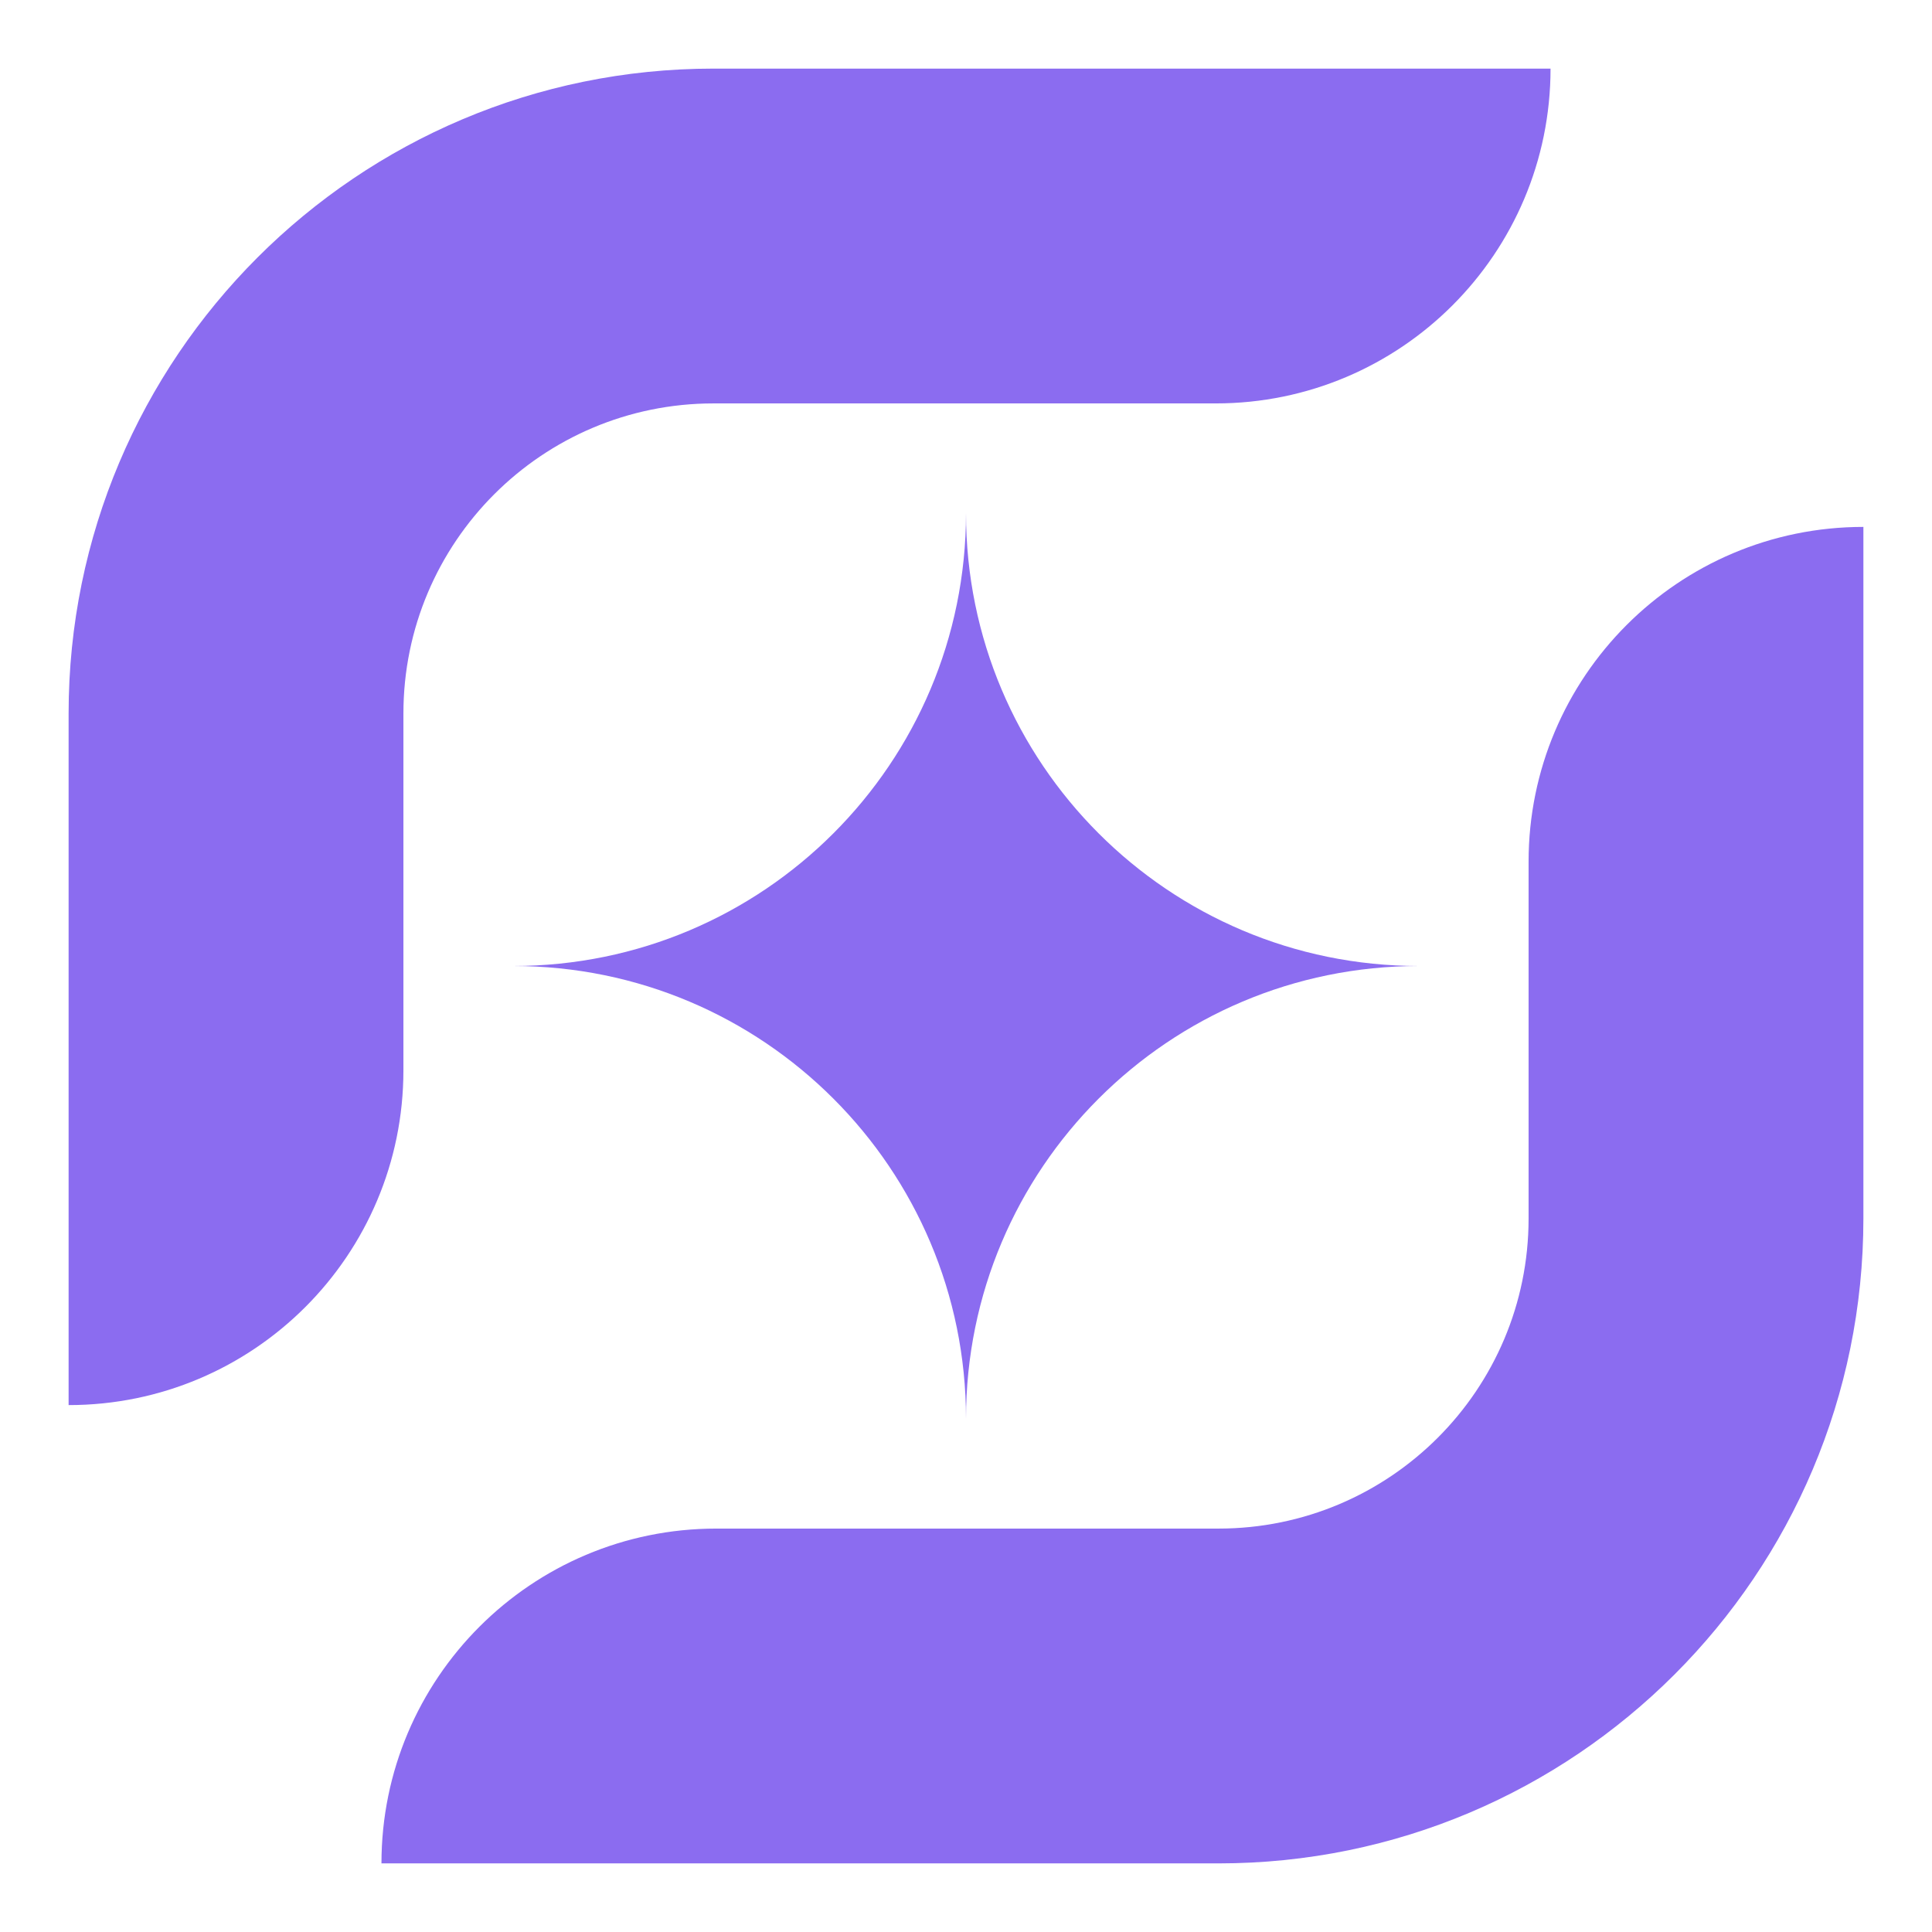
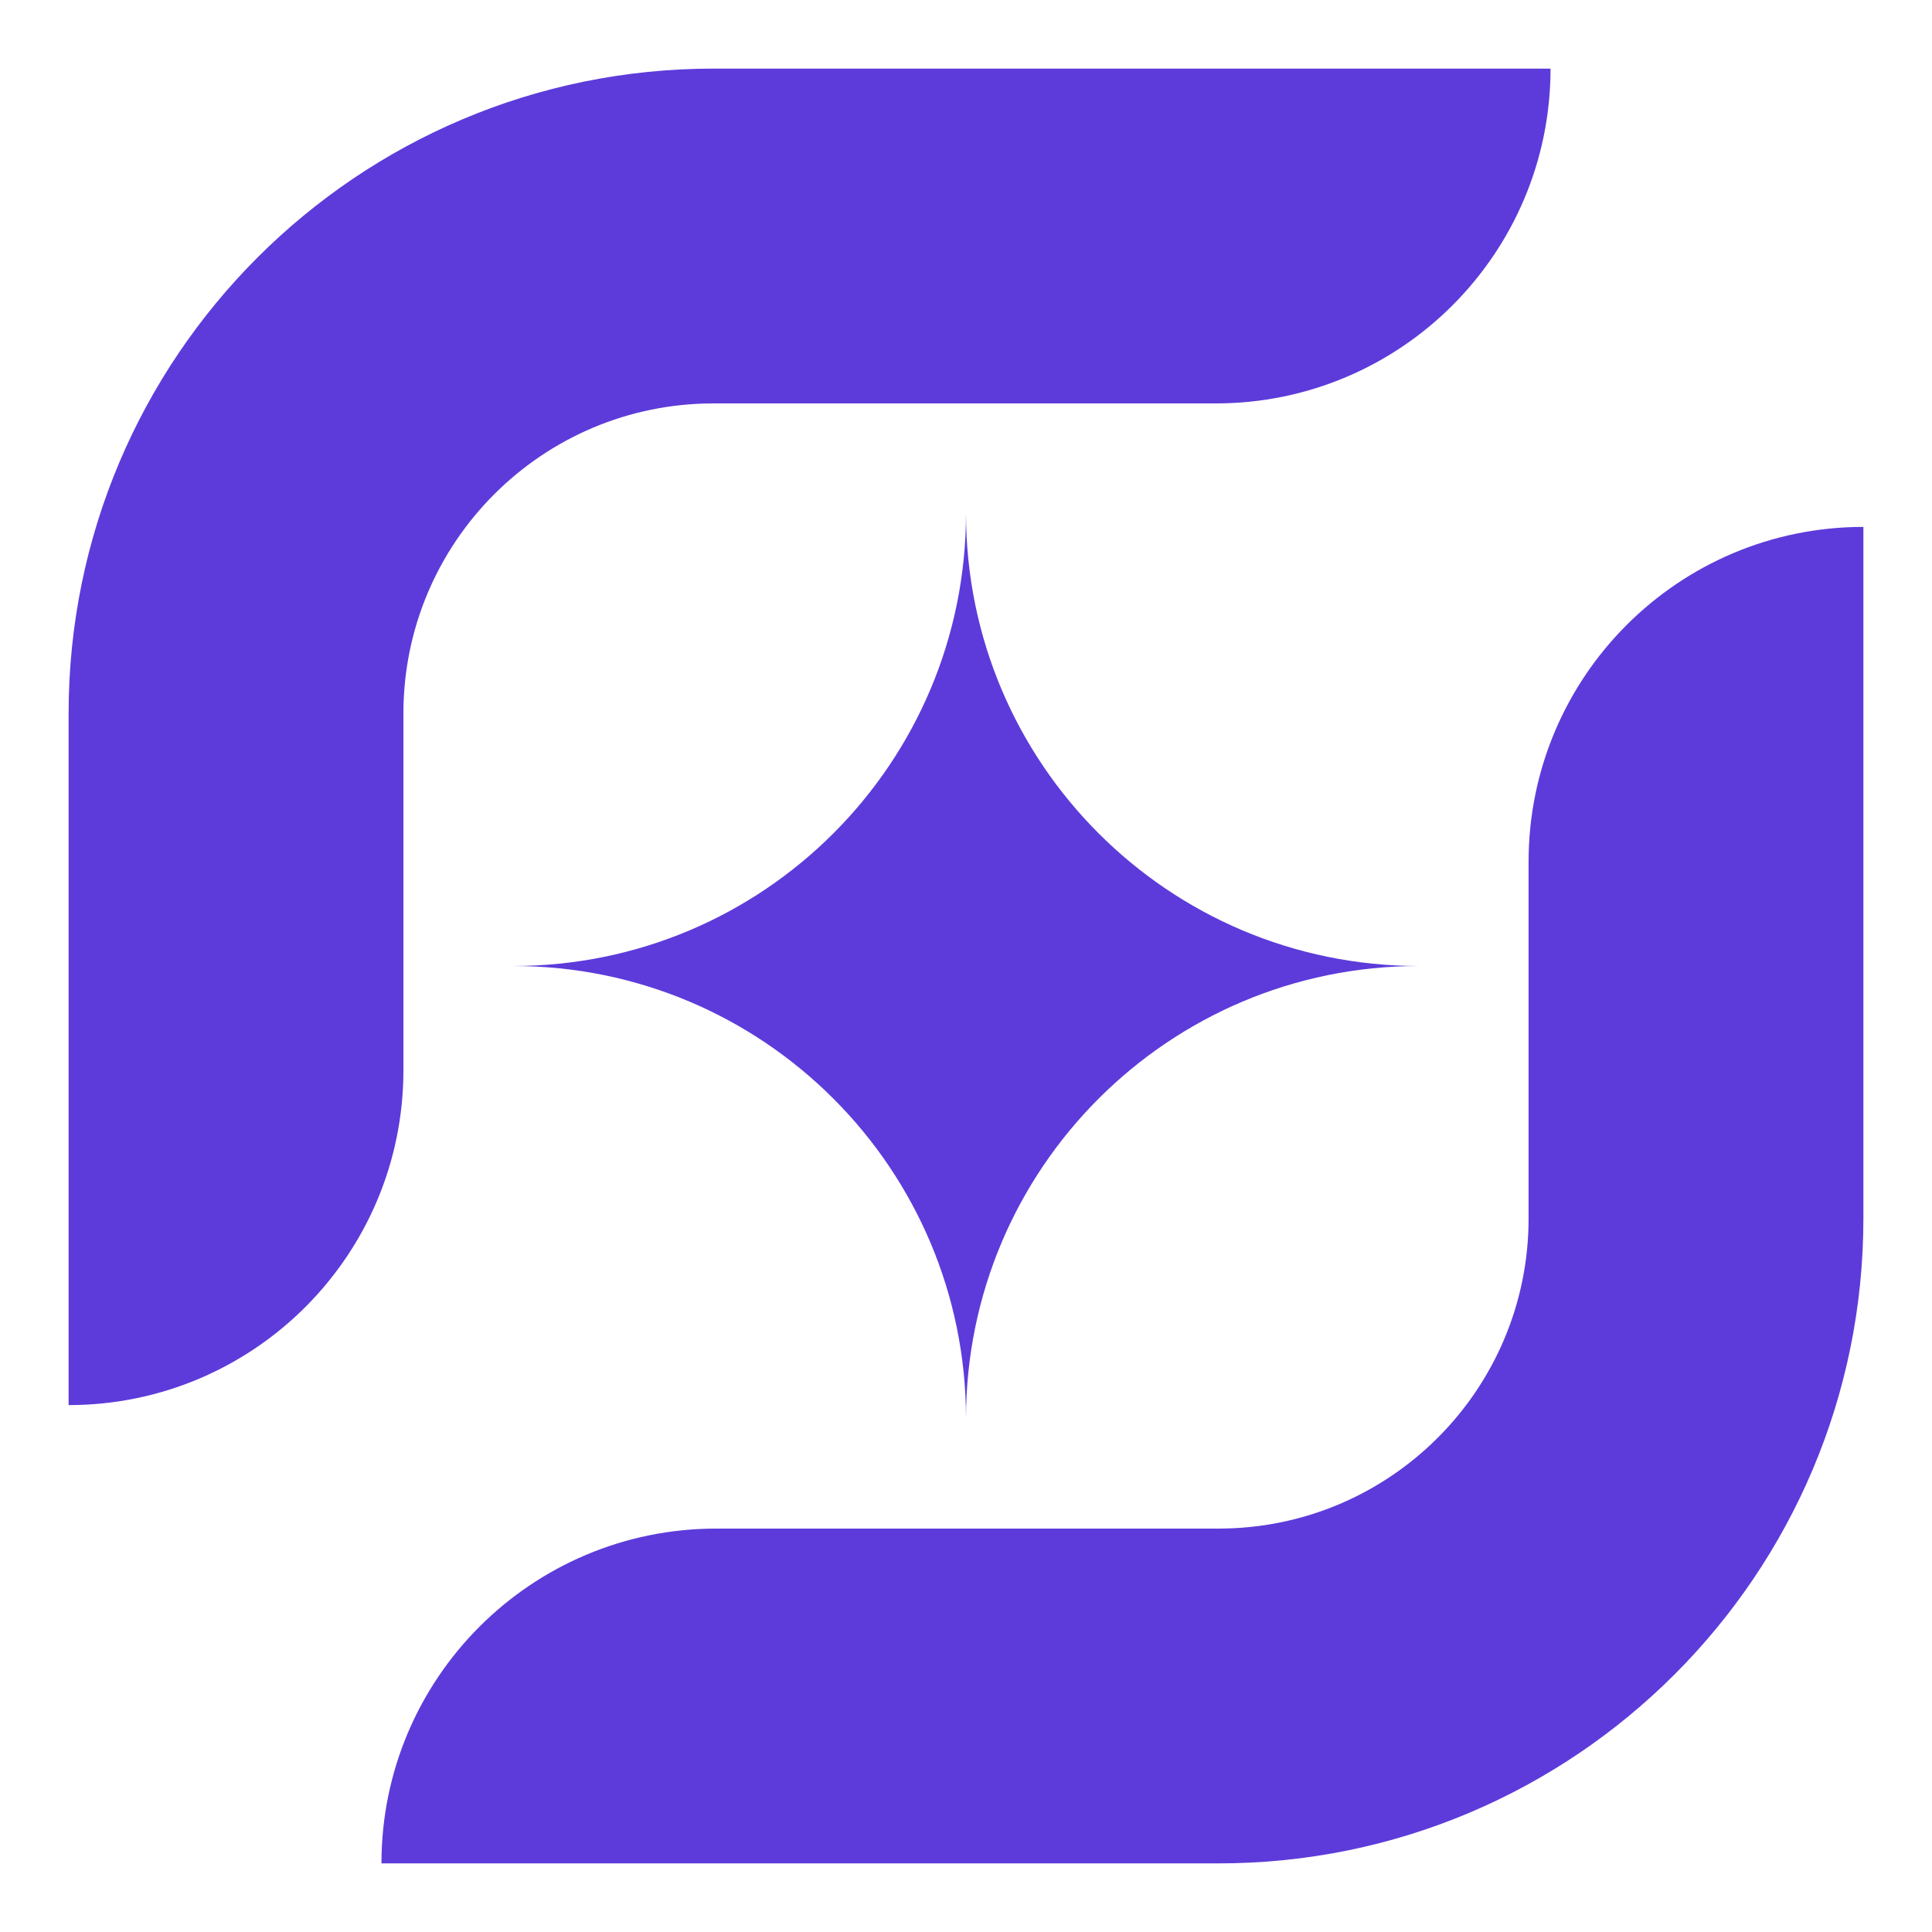
<svg xmlns="http://www.w3.org/2000/svg" viewBox="160 160 704 704">
-   <path fill="#8B6CF0" d="M185 672V420A235 235 0 0 1 420 185H725A122 122 0 0 1 603 307H420A113 113 0 0 0 307 420V550A122 122 0 0 1 185 672Z" />
-   <path fill="#8B6CF0" transform="rotate(180 512 512)" d="M185 672V420A235 235 0 0 1 420 185H725A122 122 0 0 1 603 307H420A113 113 0 0 0 307 420V550A122 122 0 0 1 185 672Z" />
-   <path fill="#8B6CF0" d="M512 347A165 165 0 0 0 677 512A165 165 0 0 0 512 677A165 165 0 0 0 347 512A165 165 0 0 0 512 347Z" />
+   <path fill="#5D3BDA" d="M185 672V420A235 235 0 0 1 420 185H725A122 122 0 0 1 603 307H420A113 113 0 0 0 307 420V550A122 122 0 0 1 185 672Z" />
+   <path fill="#5D3BDA" transform="rotate(180 512 512)" d="M185 672V420A235 235 0 0 1 420 185H725A122 122 0 0 1 603 307H420A113 113 0 0 0 307 420V550A122 122 0 0 1 185 672Z" />
+   <path fill="#5D3BDA" d="M512 347A165 165 0 0 0 677 512A165 165 0 0 0 512 677A165 165 0 0 0 347 512A165 165 0 0 0 512 347Z" />
</svg>
